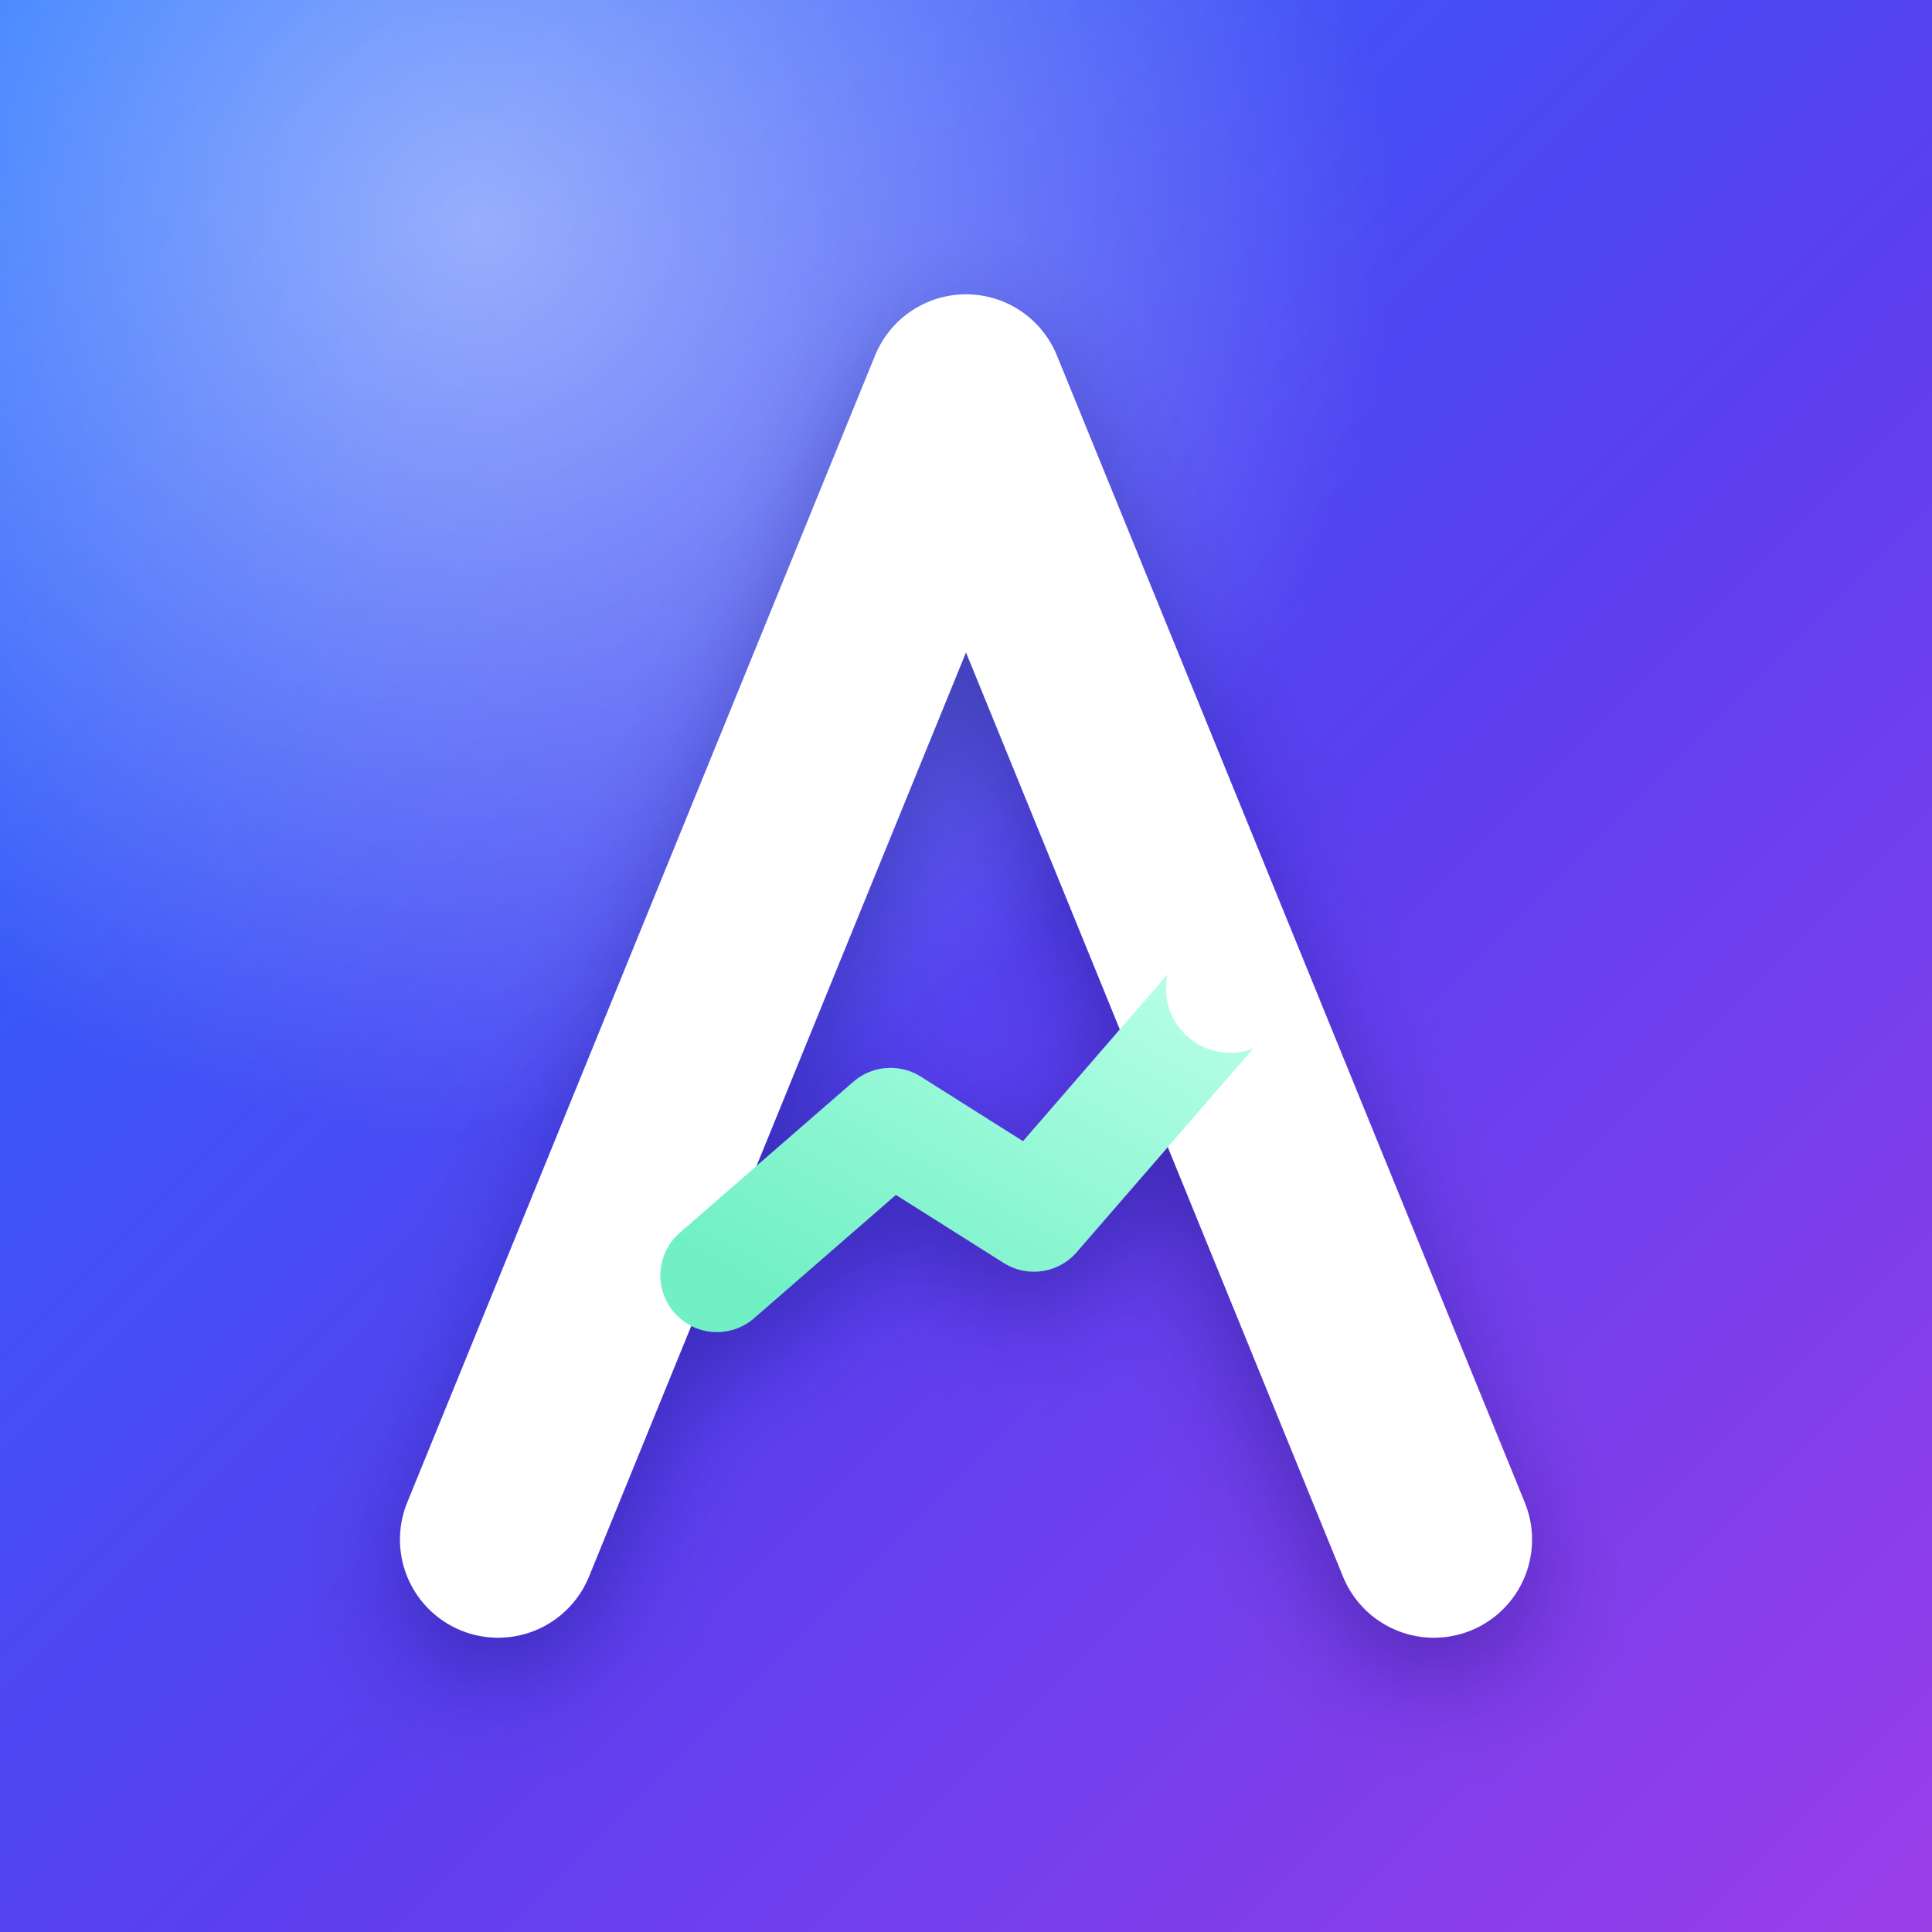
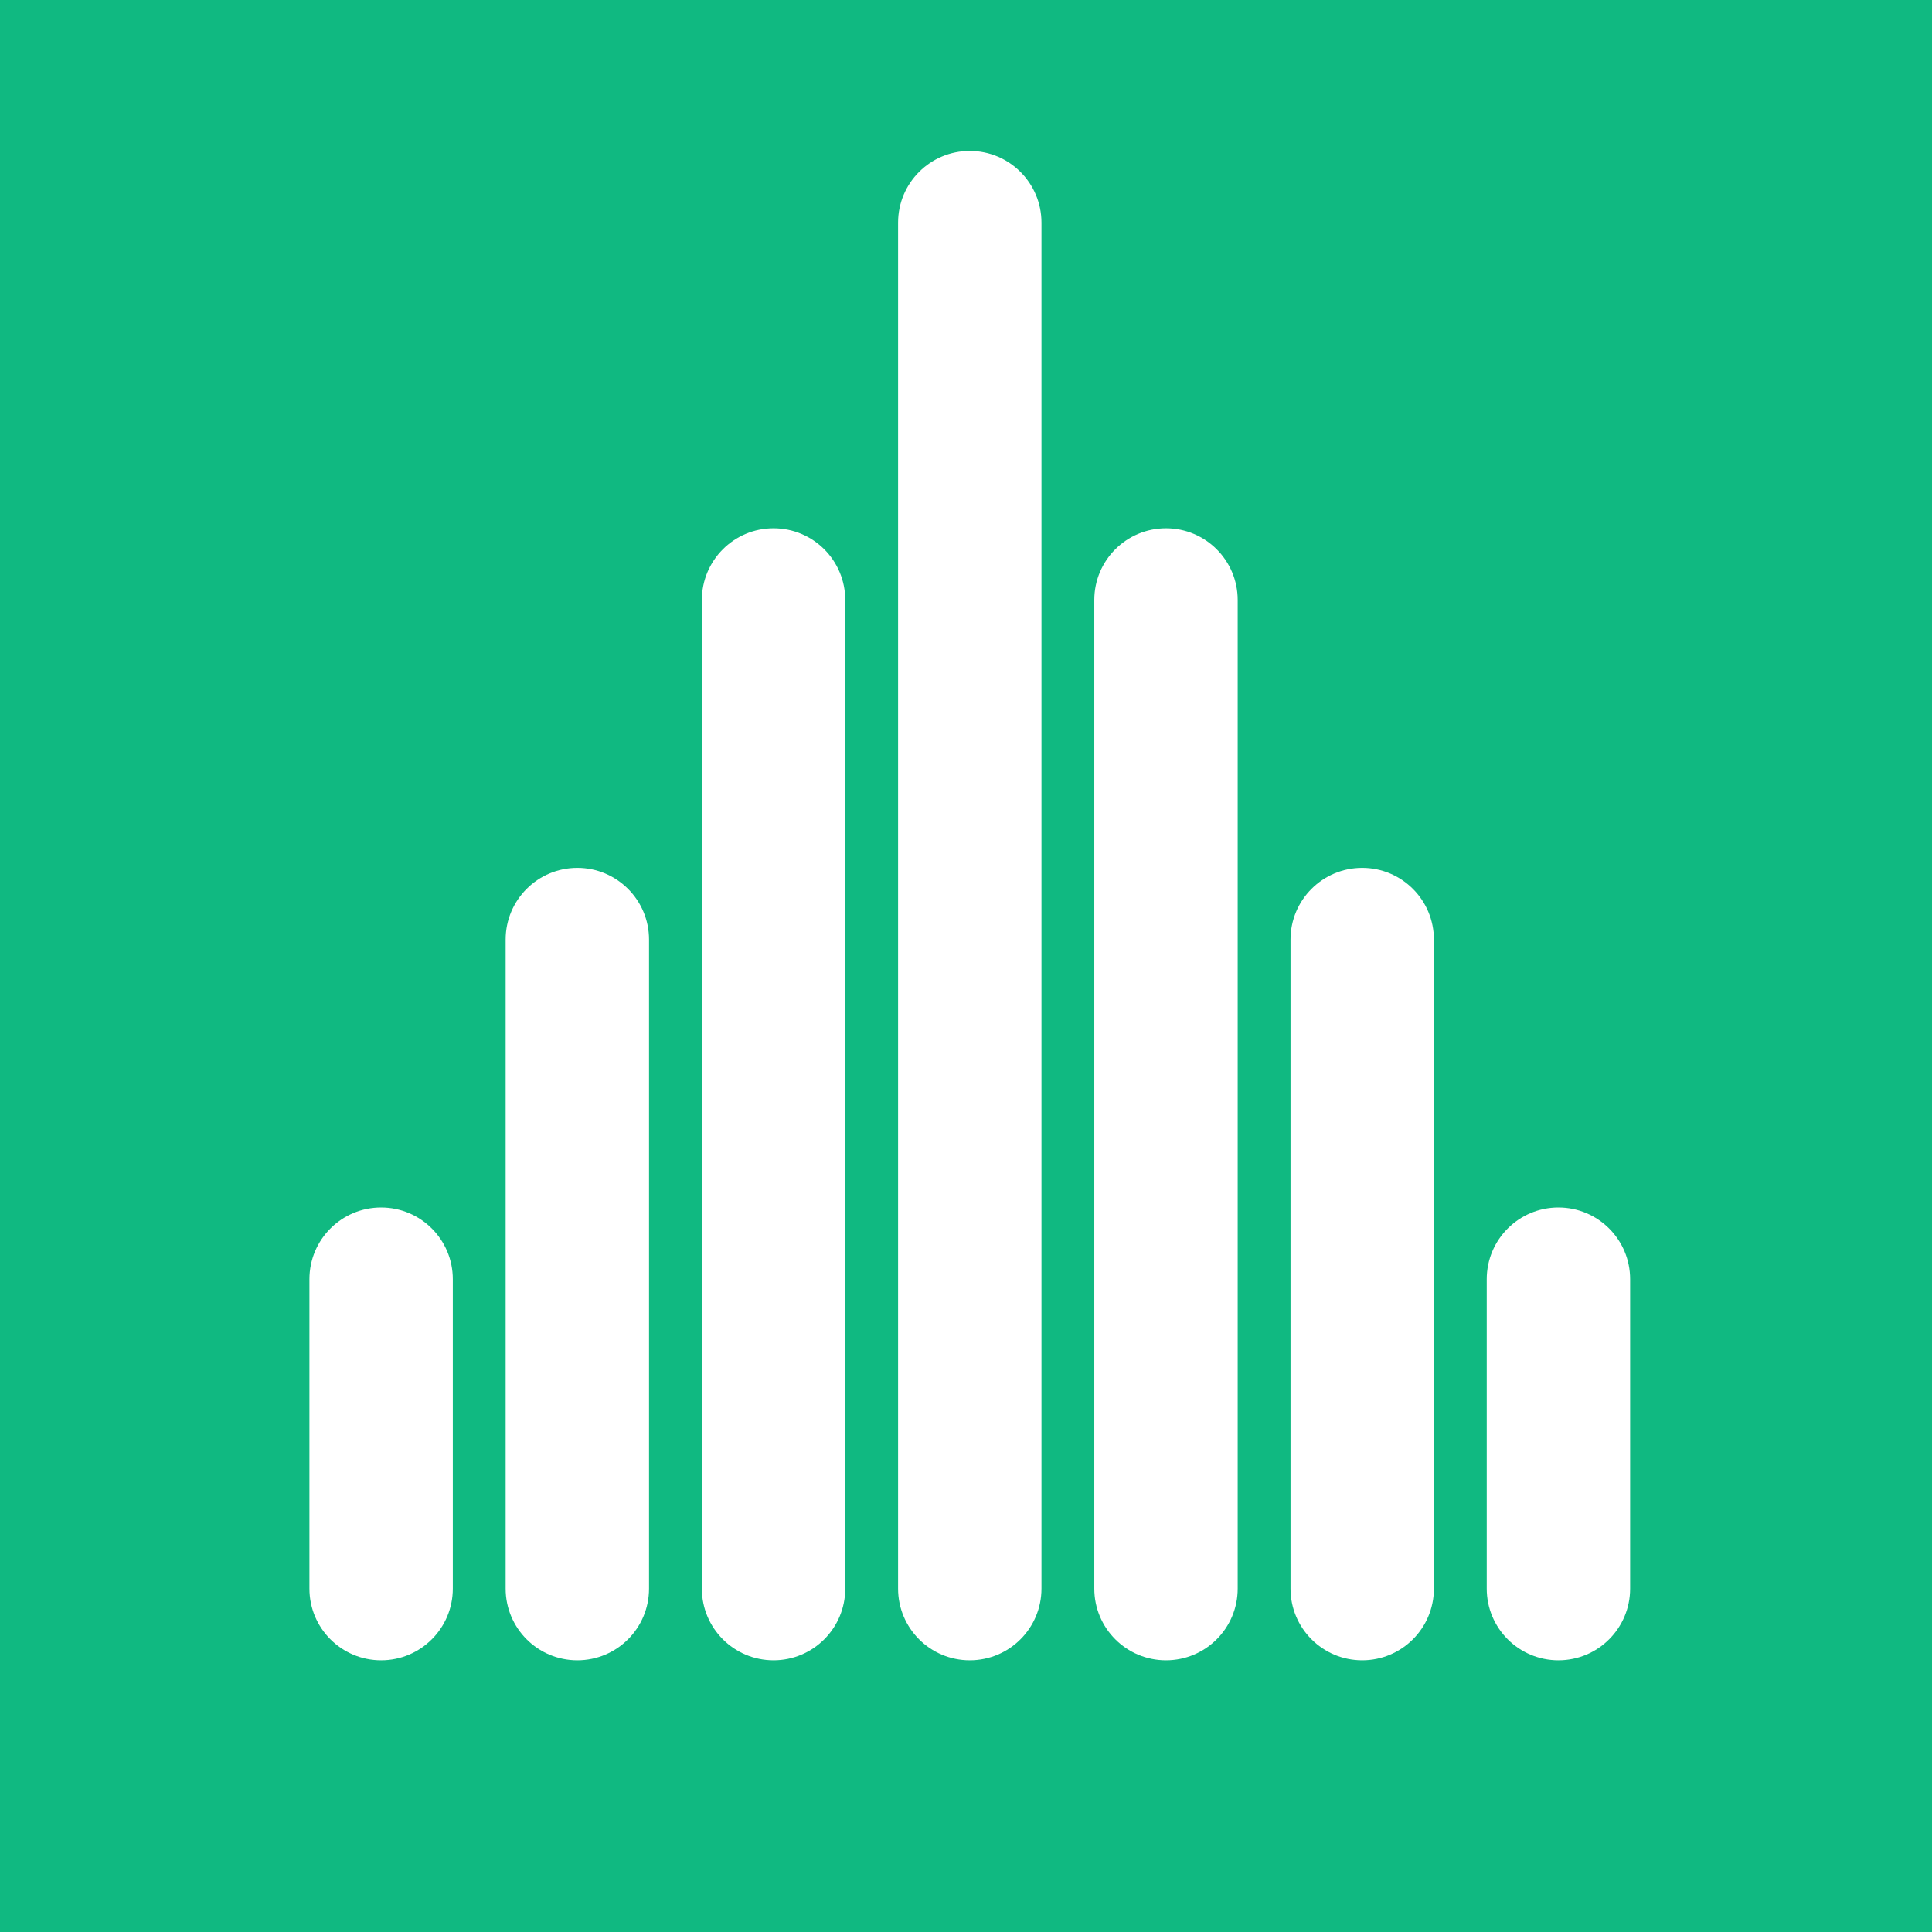
<svg xmlns="http://www.w3.org/2000/svg" viewBox="0 0 512 512">
-   <defs>
-     <linearGradient id="bg" x1="0" y1="0" x2="1" y2="1">
-       <stop offset="0" stop-color="#1b6dff" />
-       <stop offset=".55" stop-color="#5a3ff0" />
-       <stop offset="1" stop-color="#9b3ee8" />
-     </linearGradient>
-     <radialGradient id="glow" cx=".25" cy=".12" r=".85">
-       <stop offset="0" stop-color="#fff" stop-opacity=".5" />
-       <stop offset=".55" stop-color="#fff" stop-opacity="0" />
-     </radialGradient>
-     <linearGradient id="mint" x1="0" y1="1" x2="1" y2="0">
-       <stop offset="0" stop-color="#6ff0c4" />
-       <stop offset="1" stop-color="#b8ffe6" />
-     </linearGradient>
-     <filter id="sh" x="-20%" y="-20%" width="140%" height="150%">
-       <feDropShadow dx="0" dy="10" stdDeviation="14" flood-color="#10104a" flood-opacity=".35" />
-     </filter>
-   </defs>
-   <rect width="512" height="512" fill="url(#bg)" />
-   <rect width="512" height="512" fill="url(#glow)" />
-   <g filter="url(#sh)" fill="none" stroke-linecap="round" stroke-linejoin="round">
-     <path d="M132 408 L256 104 L380 408" stroke="#fff" stroke-width="52" />
-     <path d="M190 338 L236 298 L274 322 L326 262" stroke="url(#mint)" stroke-width="30" />
-   </g>
-   <circle cx="326" cy="262" r="17" fill="#fff" />
+   <rect width="512" height="512" fill="#10b981" />
+   <rect x="82" y="320" width="38" height="120" rx="19" fill="#fff" />
+   <rect x="134" y="230" width="38" height="210" rx="19" fill="#fff" />
+   <rect x="186" y="140" width="38" height="300" rx="19" fill="#fff" />
+   <rect x="238" y="40" width="38" height="400" rx="19" fill="#fff" />
+   <rect x="290" y="140" width="38" height="300" rx="19" fill="#fff" />
+   <rect x="342" y="230" width="38" height="210" rx="19" fill="#fff" />
+   <rect x="394" y="320" width="38" height="120" rx="19" fill="#fff" />
+   <rect x="212" y="372" width="88" height="80" rx="0" fill="#10b981" opacity="0" />
</svg>
